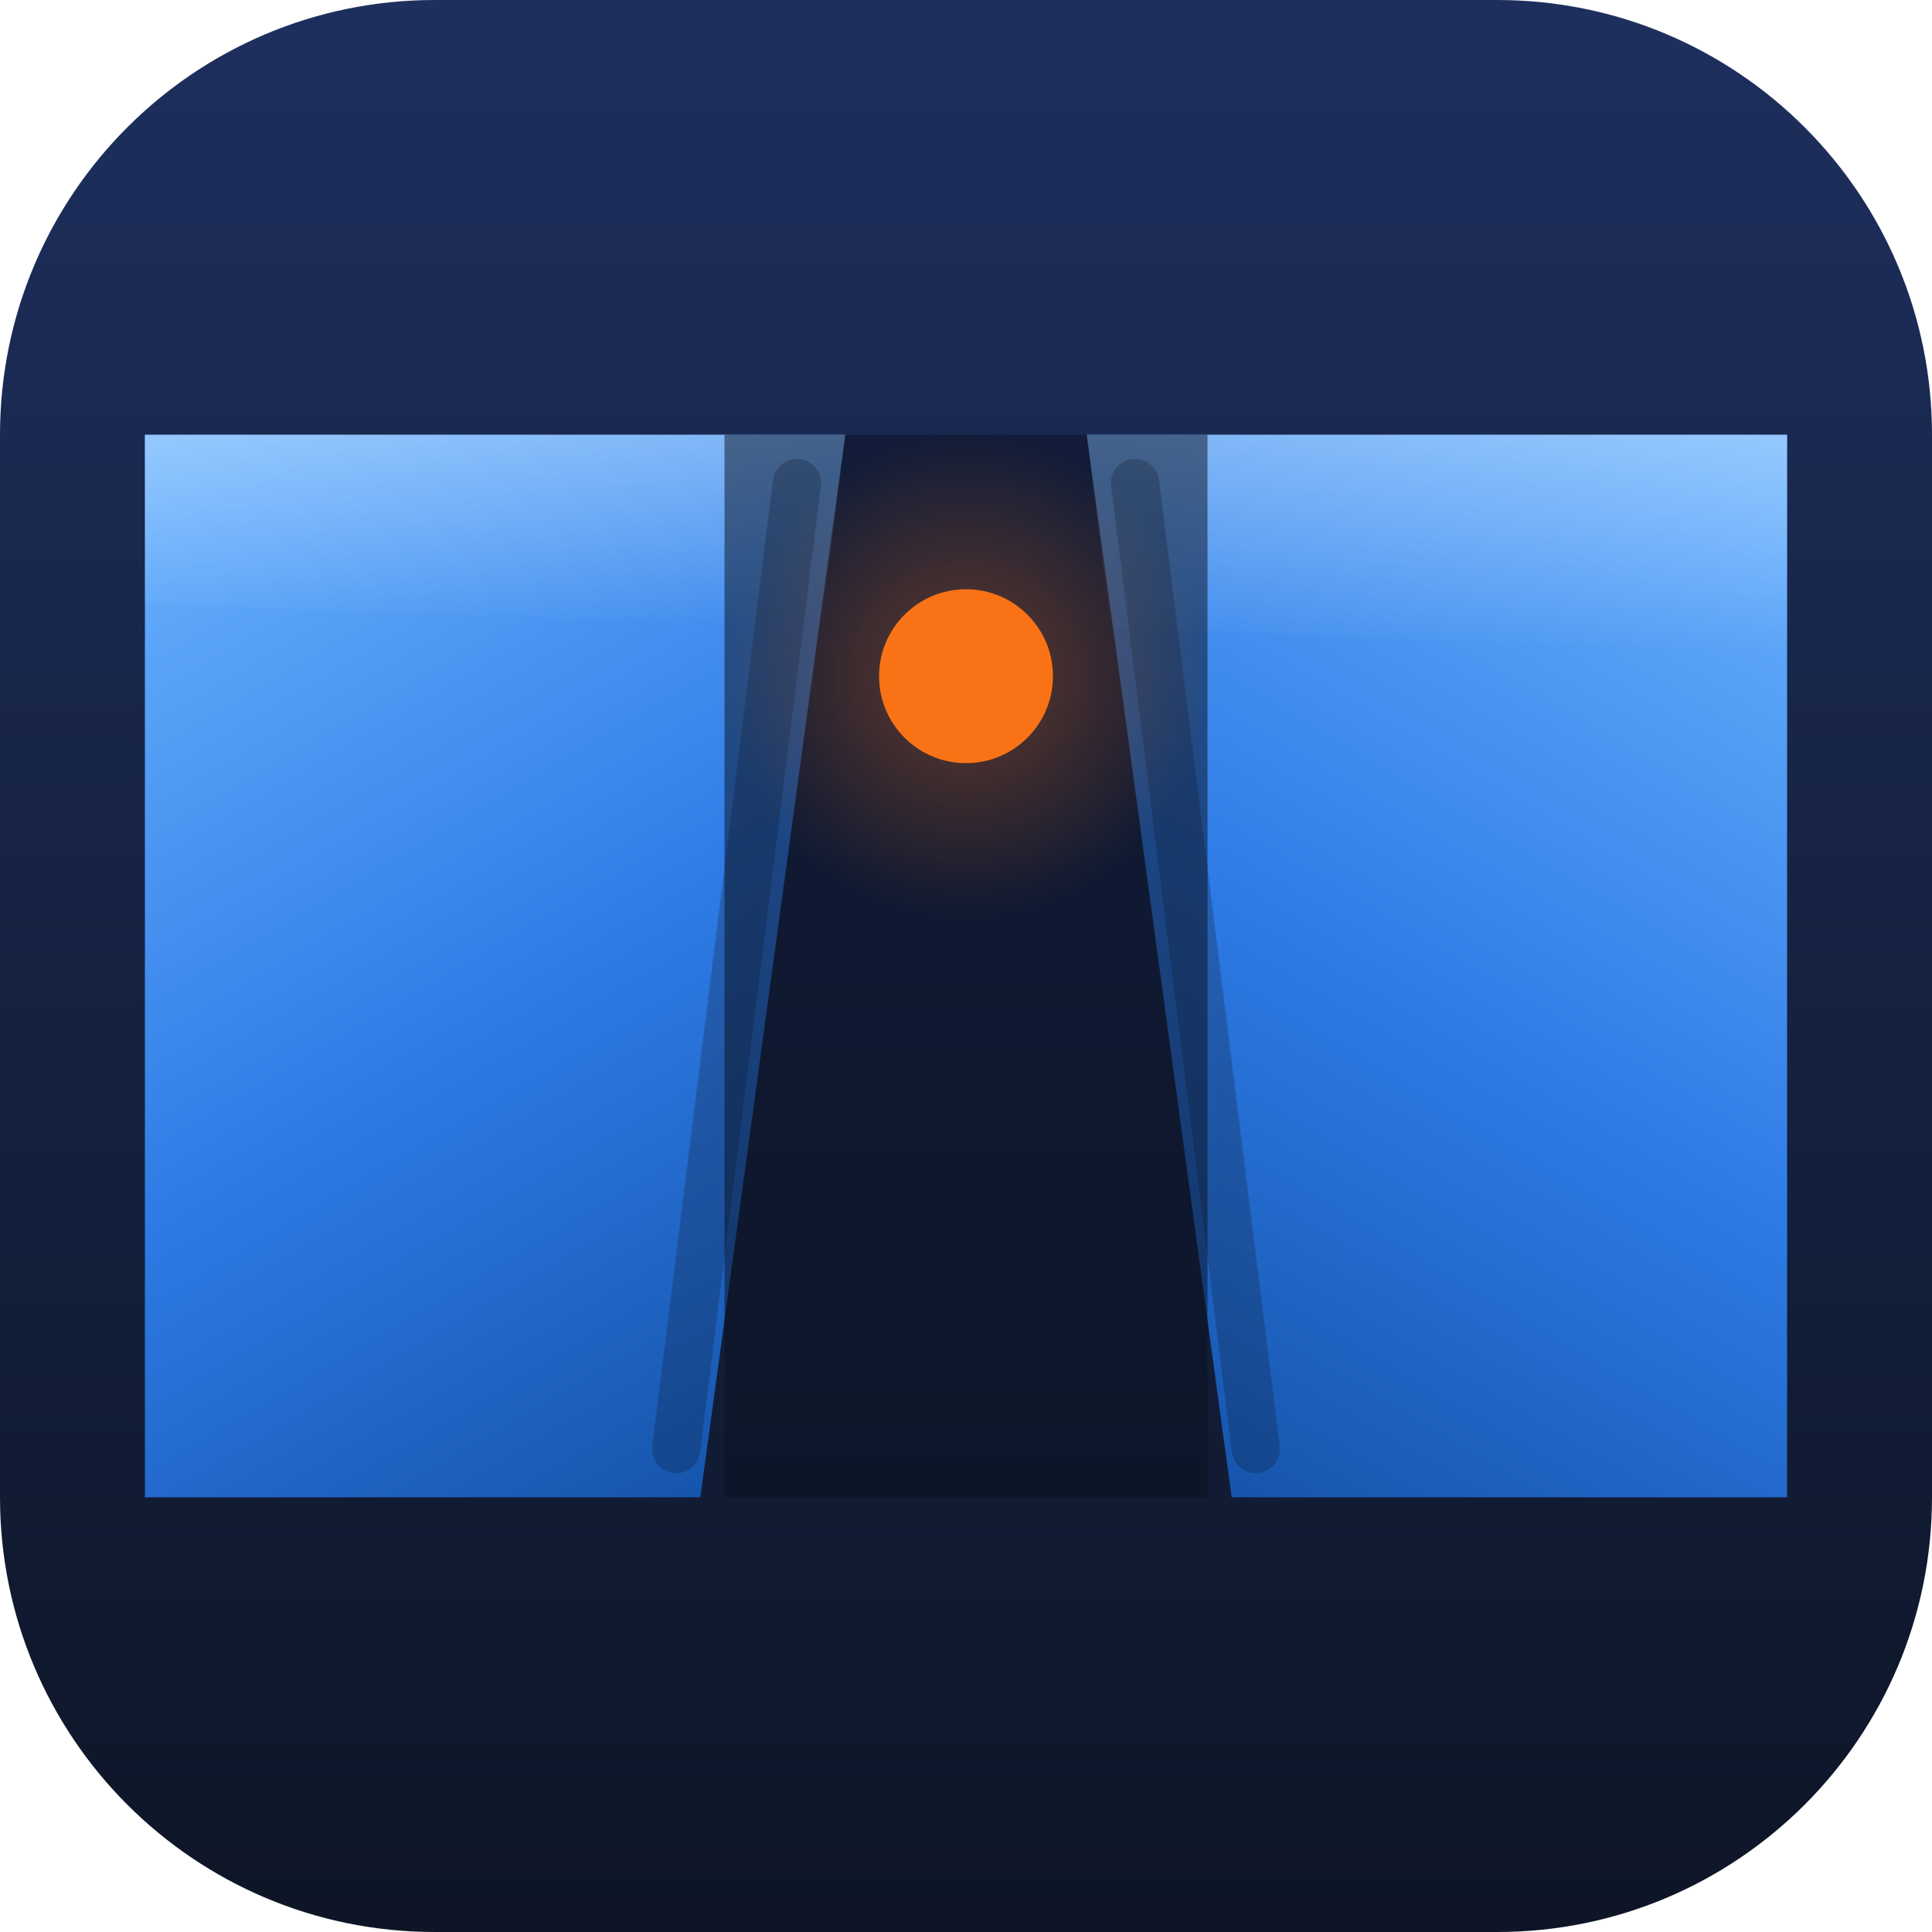
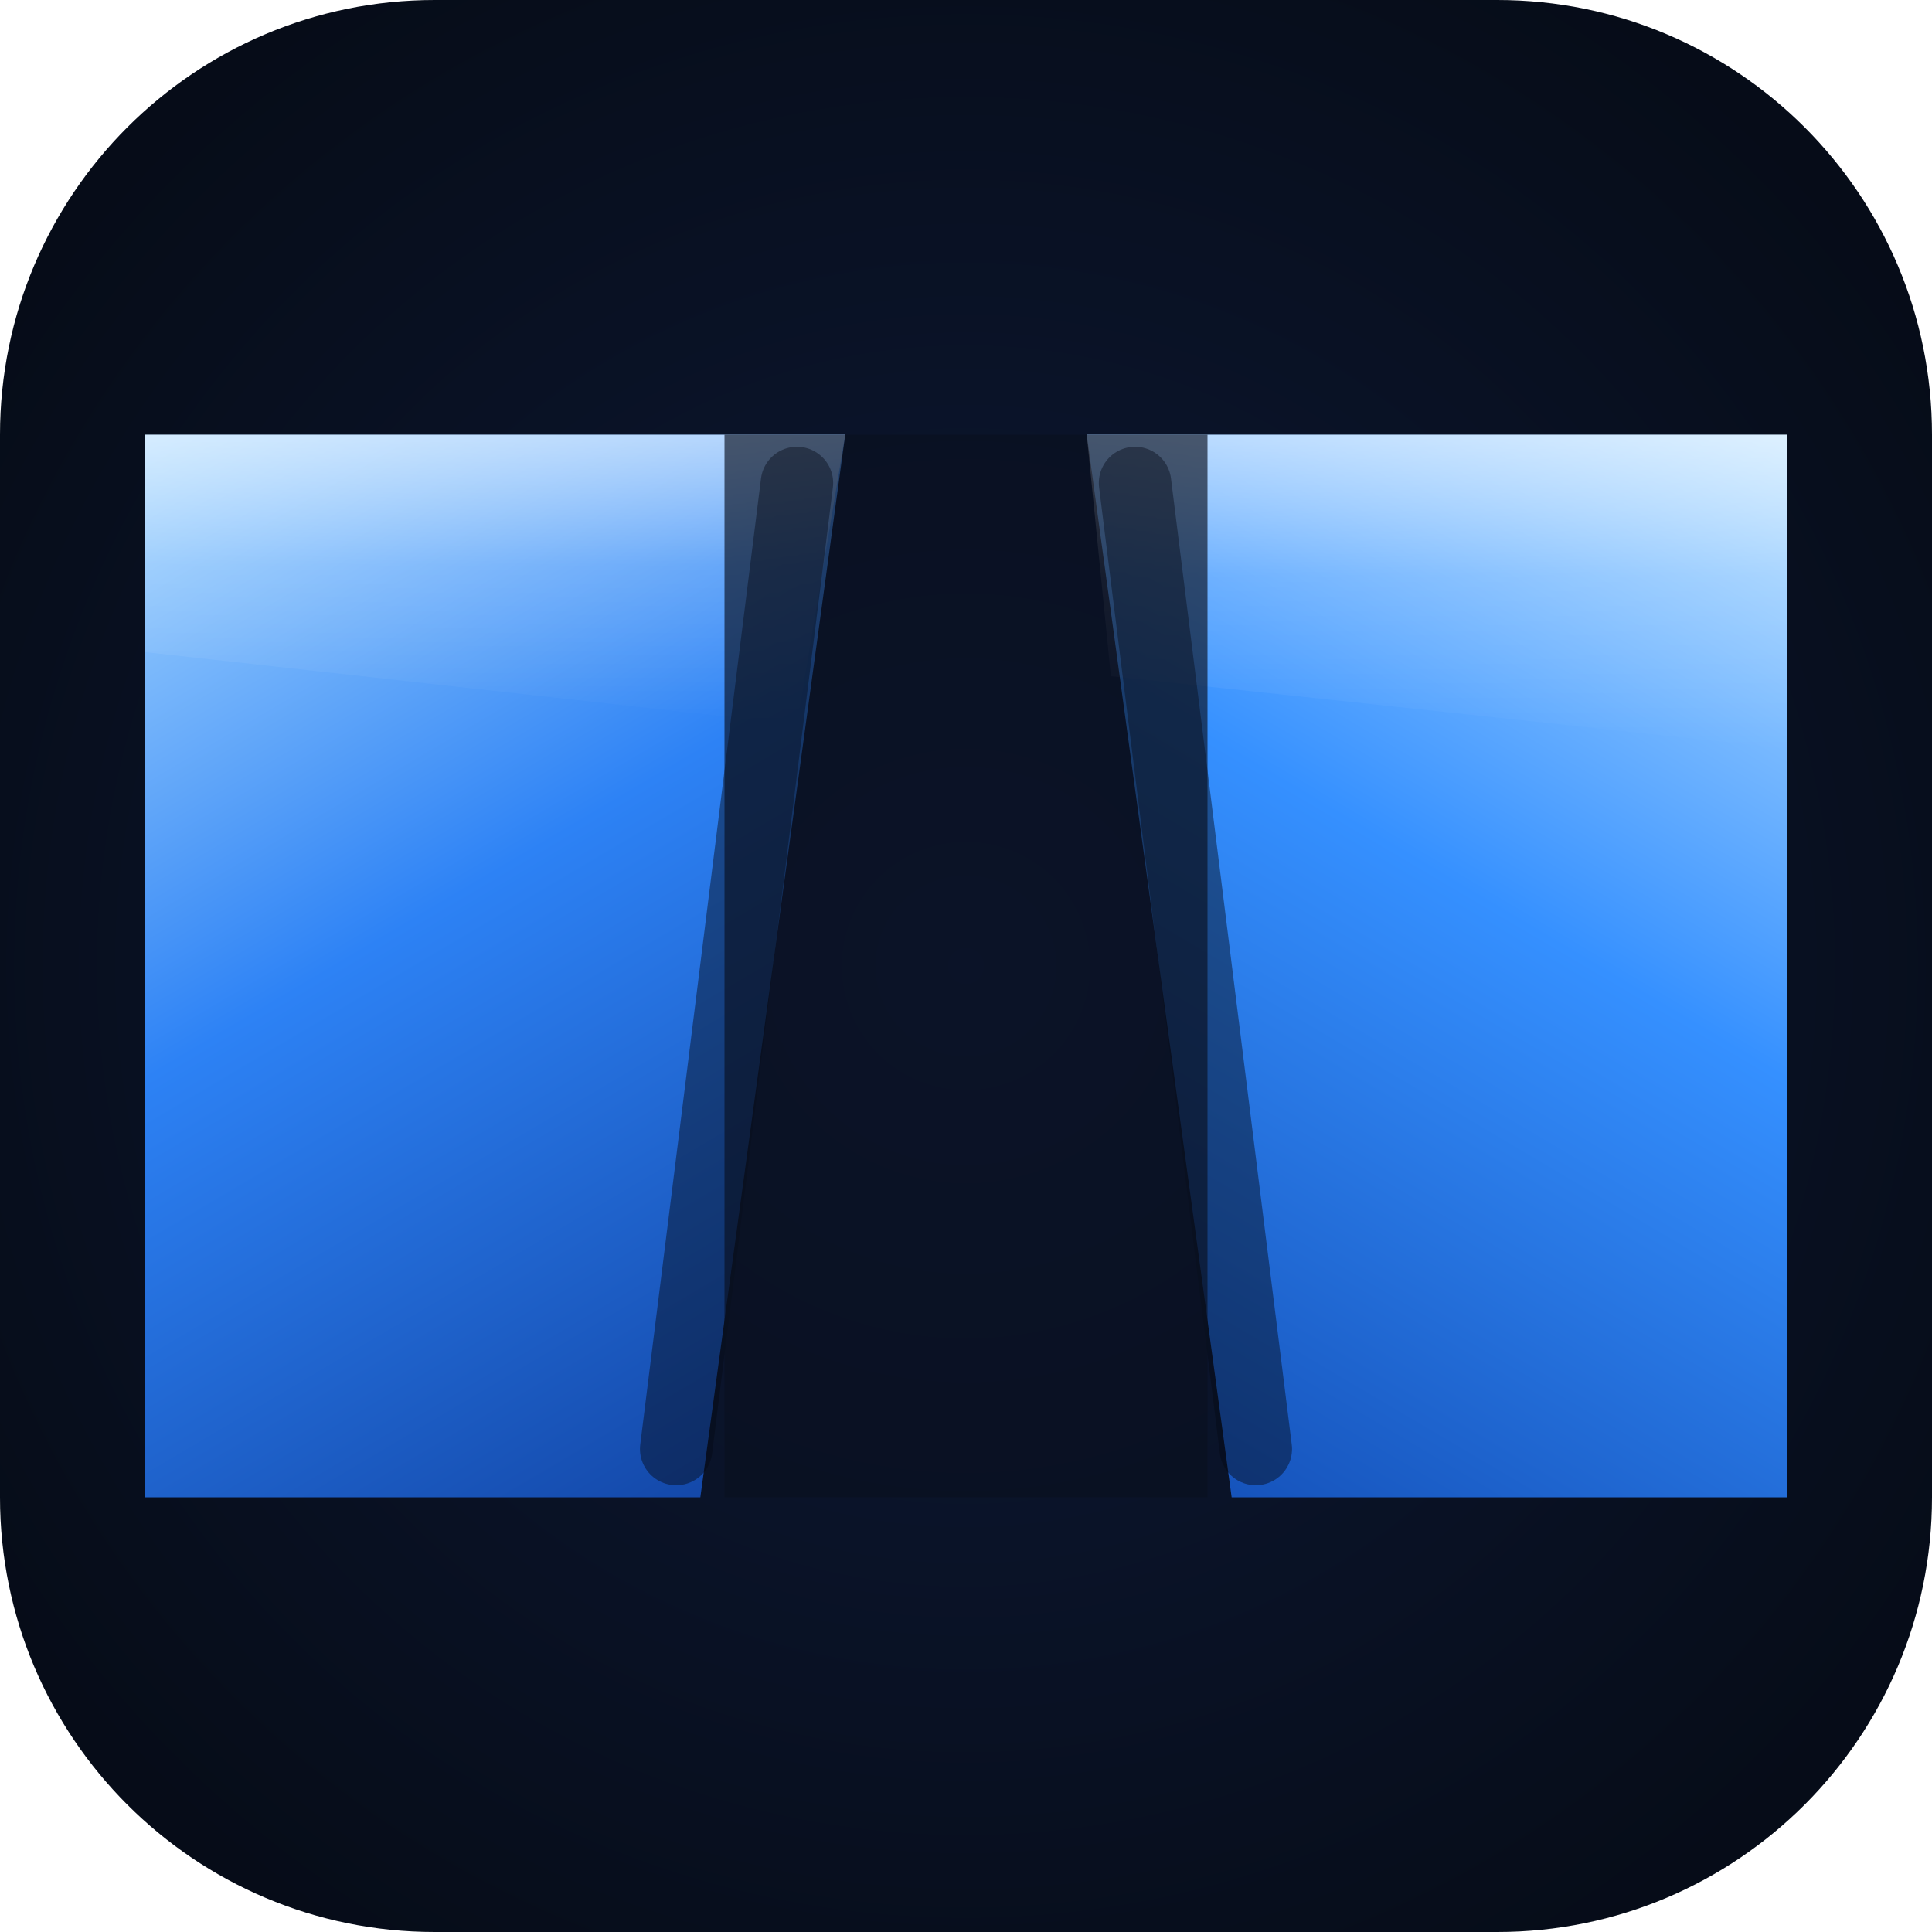
<svg xmlns="http://www.w3.org/2000/svg" viewBox="0 0 40 40" fill="none" role="img" aria-label="Agent Runway">
  <defs>
-     <linearGradient id="ar-bg" x1="20" y1="0" x2="20" y2="40" gradientUnits="userSpaceOnUse">
-       <stop offset="0%" stop-color="#1e2f5e" />
-       <stop offset="100%" stop-color="#0d1526" />
-     </linearGradient>
+     <radialGradient id="ar-bg" cx="20" cy="20" r="24" gradientUnits="userSpaceOnUse">
+       <stop offset="0%" stop-color="#0e1a38" />
+       <stop offset="100%" stop-color="#060c18" />
+     </radialGradient>
    <linearGradient id="ar-left" x1="3" y1="9" x2="16" y2="31" gradientUnits="userSpaceOnUse">
-       <stop offset="0%" stop-color="#6cb4ff" />
-       <stop offset="55%" stop-color="#2e7be6" />
-       <stop offset="100%" stop-color="#1452a8" />
+       <stop offset="0%" stop-color="#a8d8ff" />
+       <stop offset="45%" stop-color="#2d82f5" />
+       <stop offset="100%" stop-color="#1245a5" />
    </linearGradient>
    <linearGradient id="ar-right" x1="37" y1="9" x2="24" y2="31" gradientUnits="userSpaceOnUse">
-       <stop offset="0%" stop-color="#6cb4ff" />
-       <stop offset="55%" stop-color="#2e7be6" />
-       <stop offset="100%" stop-color="#1452a8" />
+       <stop offset="0%" stop-color="#b8e0ff" />
+       <stop offset="45%" stop-color="#3590ff" />
+       <stop offset="100%" stop-color="#1450b8" />
    </linearGradient>
    <linearGradient id="ar-sheen" x1="0" y1="0" x2="0" y2="1" gradientUnits="objectBoundingBox">
-       <stop offset="0%" stop-color="#ffffff" stop-opacity="0.28" />
+       <stop offset="0%" stop-color="#ffffff" stop-opacity="0.52" />
+       <stop offset="45%" stop-color="#ffffff" stop-opacity="0.14" />
      <stop offset="100%" stop-color="#ffffff" stop-opacity="0" />
    </linearGradient>
-     <radialGradient id="ar-glow" cx="50%" cy="50%" r="50%">
-       <stop offset="0%" stop-color="#F97316" stop-opacity="0.35" />
-       <stop offset="100%" stop-color="#F97316" stop-opacity="0" />
-     </radialGradient>
  </defs>
  <rect width="40" height="40" rx="9" fill="url(#ar-bg)" />
  <path d="M3 9 L17.5 9 L14.5 31 L3 31 Z" fill="url(#ar-left)" />
-   <path d="M3 9 L17.5 9 L17 13 L3 12.5 Z" fill="url(#ar-sheen)" />
-   <path d="M16.5 10 L14 30" stroke="#0d1526" stroke-width="1" stroke-opacity="0.25" stroke-linecap="round" />
+   <path d="M3 9 L17.5 9 L16.5 15 L3 13.5 Z" fill="url(#ar-sheen)" />
+   <path d="M16.5 10 L14 30" stroke="#050b16" stroke-width="1.5" stroke-opacity="0.45" stroke-linecap="round" />
  <path d="M22.5 9 L37 9 L37 31 L25.5 31 Z" fill="url(#ar-right)" />
-   <path d="M22.5 9 L37 9 L37 13.5 L23 13 Z" fill="url(#ar-sheen)" />
-   <path d="M23.5 10 L26 30" stroke="#0d1526" stroke-width="1" stroke-opacity="0.25" stroke-linecap="round" />
-   <rect x="15" y="9" width="10" height="22" fill="#0a1020" fill-opacity="0.5" />
-   <circle cx="20" cy="14" r="5" fill="url(#ar-glow)" />
-   <circle cx="20" cy="14" r="1.8" fill="#F97316" />
+   <path d="M22.5 9 L37 9 L37 15.5 L23 14 Z" fill="url(#ar-sheen)" />
+   <path d="M23.5 10 L26 30" stroke="#050b16" stroke-width="1.5" stroke-opacity="0.45" stroke-linecap="round" />
+   <rect x="15" y="9" width="10" height="22" fill="#0a1020" fill-opacity="0.65" />
</svg>
